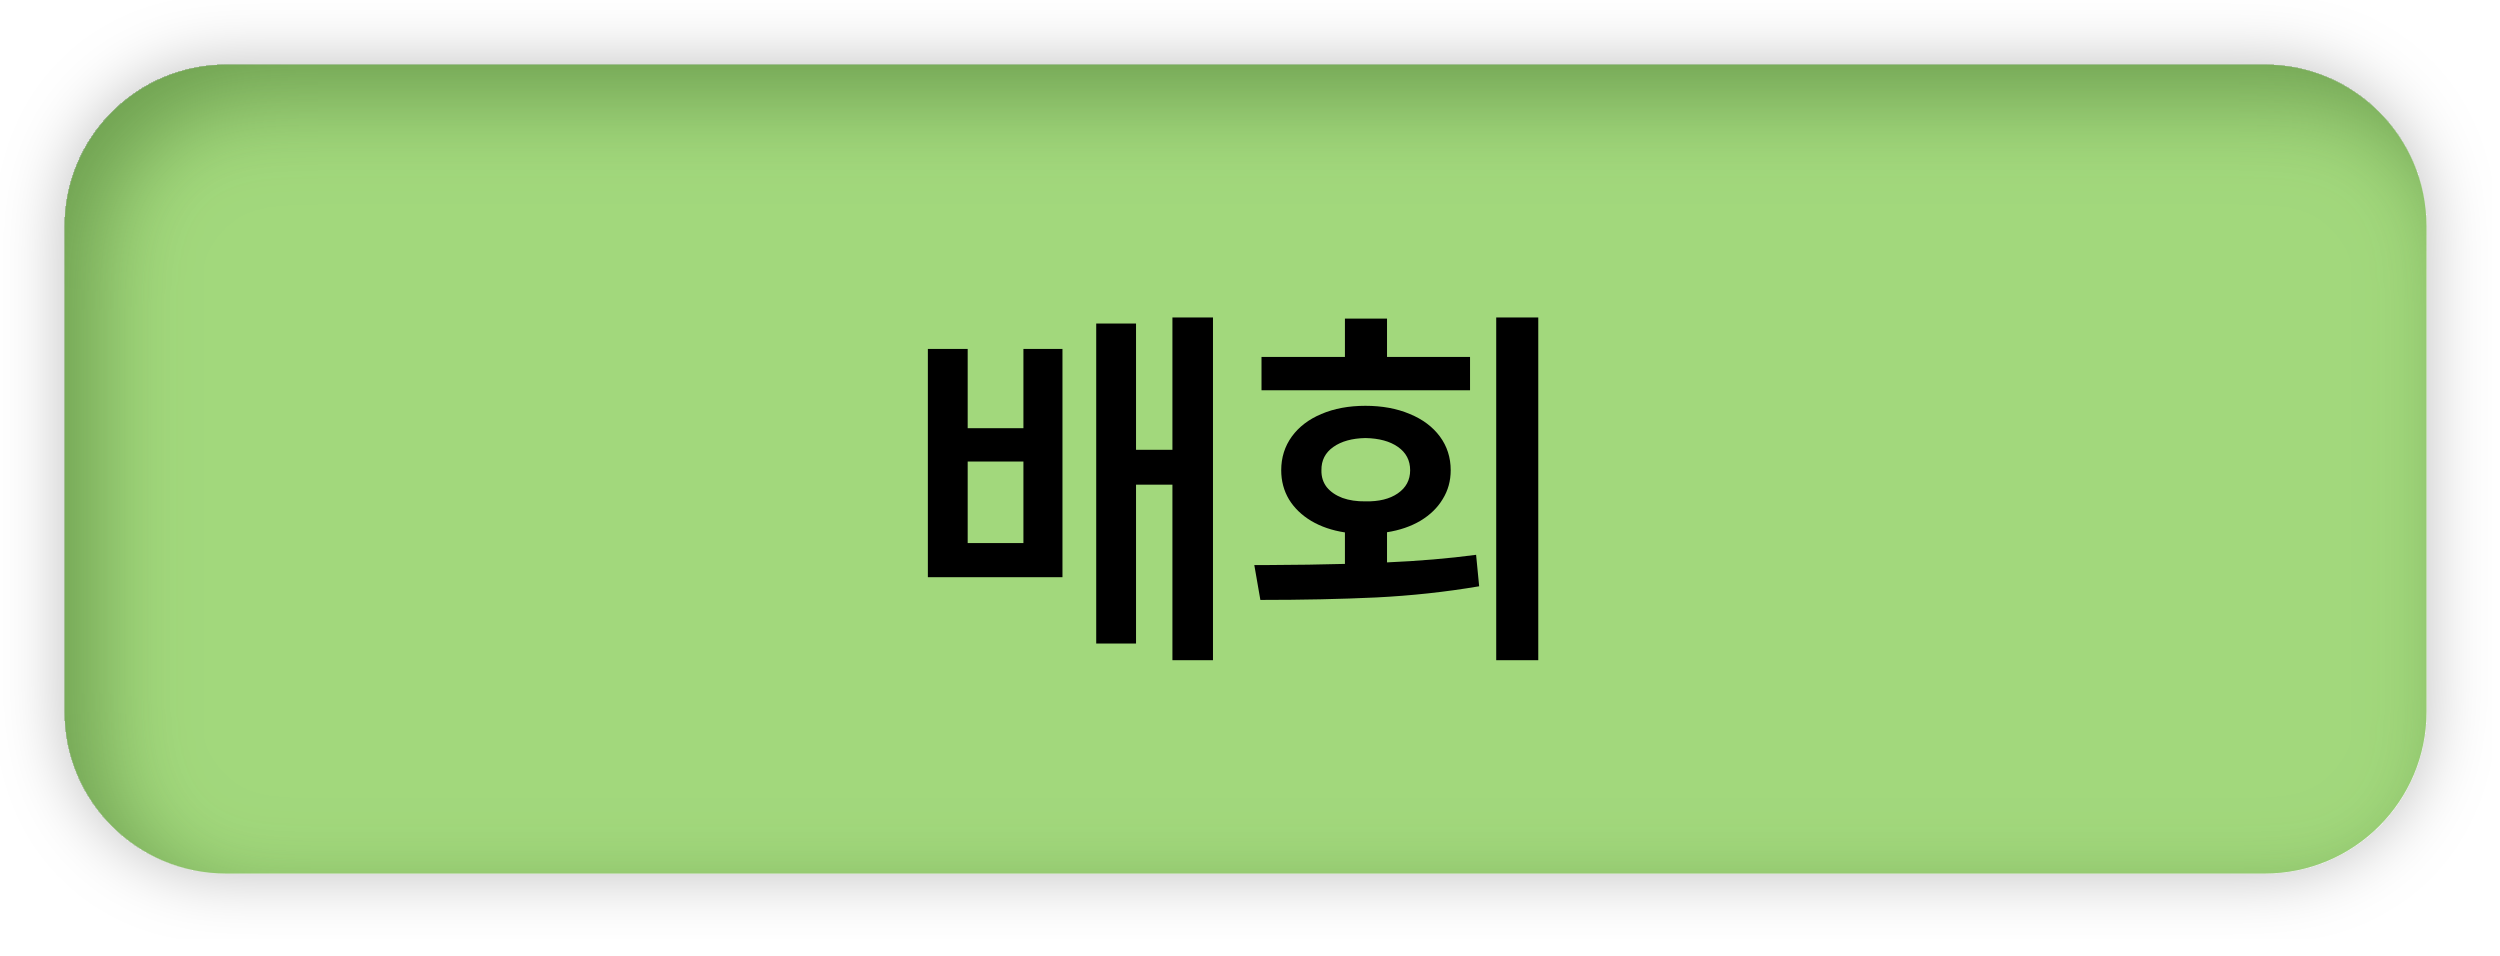
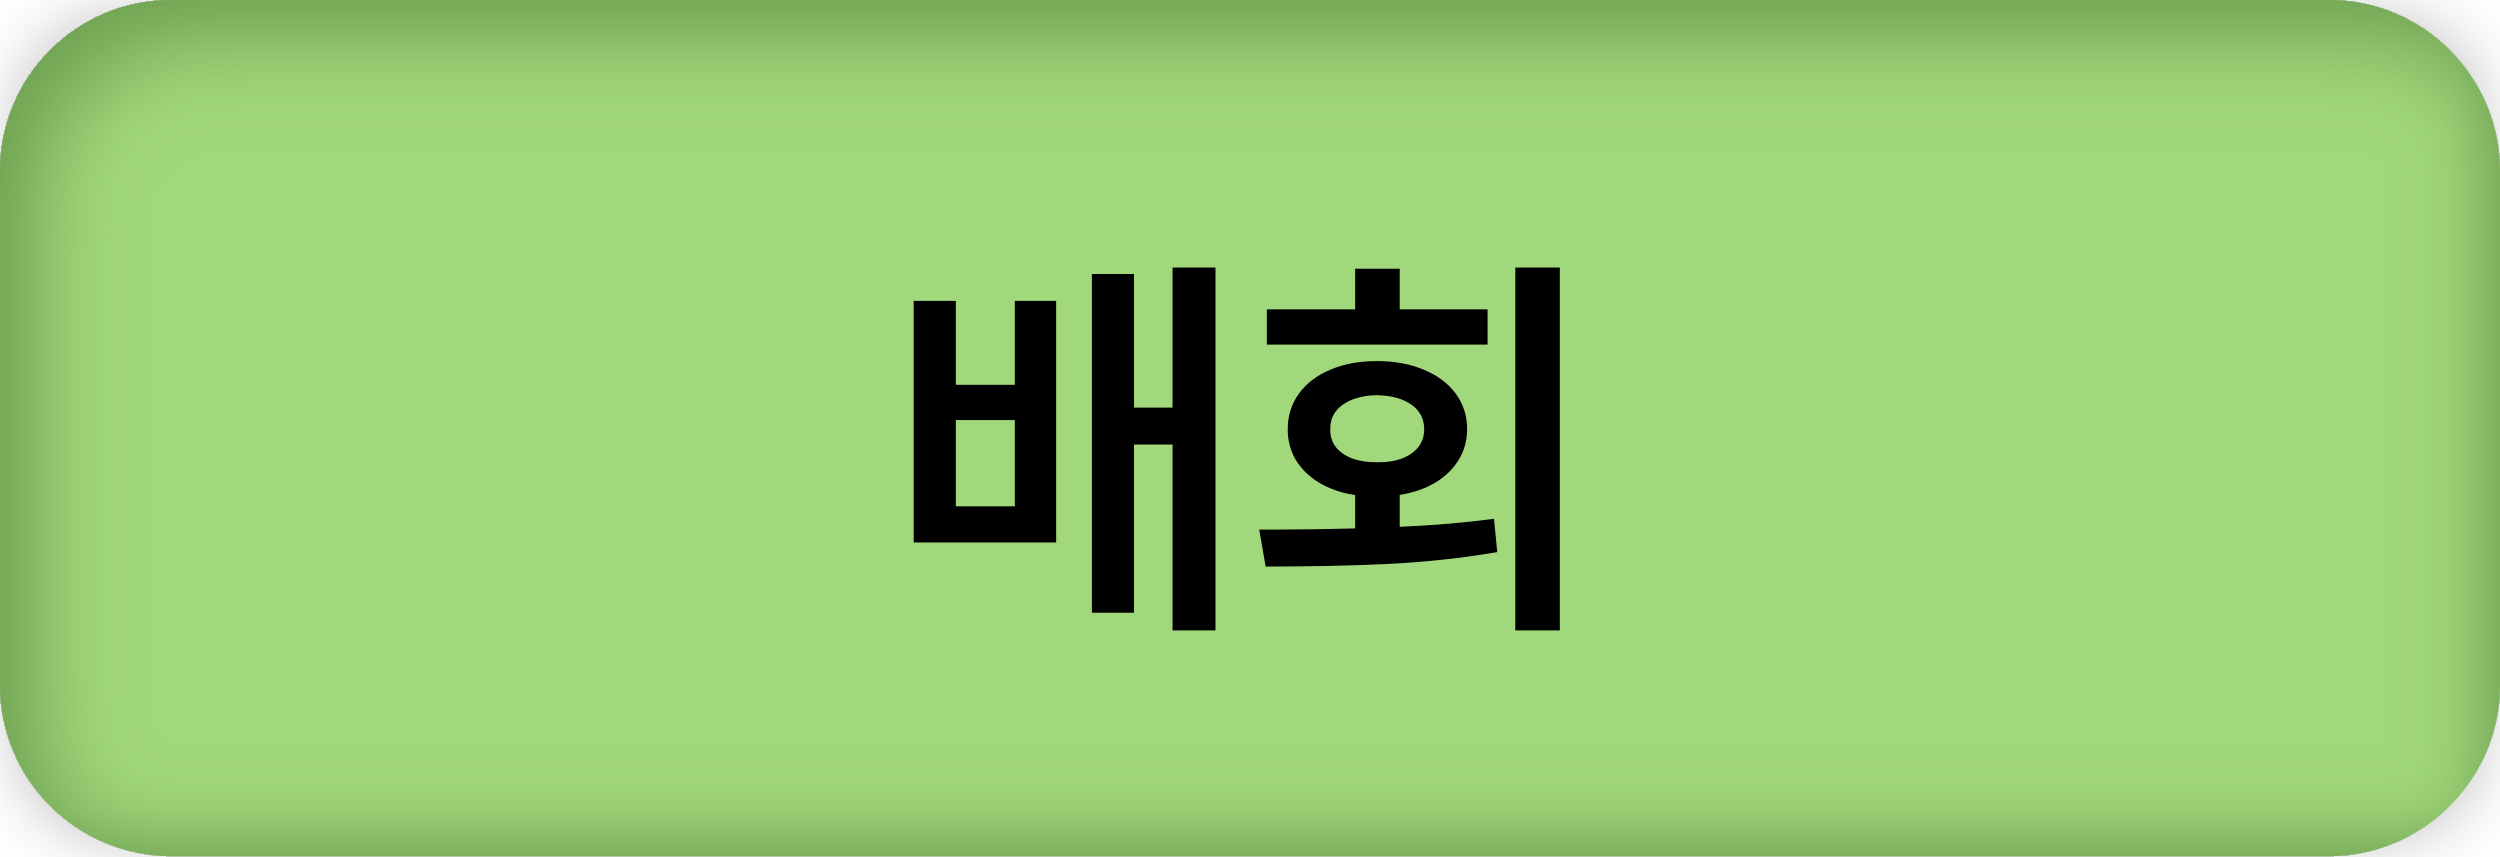
- <svg xmlns="http://www.w3.org/2000/svg" width="68" height="26" viewBox="0 0 68 26" fill="none">
+ <svg xmlns="http://www.w3.org/2000/svg" width="64.24" height="22" viewBox="1.76 1.76 64.24 22" fill="none">
  <g filter="url(#filter0_di_145_4141)">
    <rect x="1.76" y="1.76" width="64.24" height="22" rx="4.4" fill="#A2D87C" />
    <path d="M26.321 11.647H27.837V9.491H28.899V15.699H25.238V9.491H26.321V11.647ZM27.837 14.771V12.554H26.321V14.771H27.837ZM32.993 17.958H31.89V13.183H30.9V17.504H29.817V8.8H30.9V12.234H31.89V8.635H32.993V17.958ZM41.841 17.958H40.697V8.635H41.841V17.958ZM34.53 15.369C34.856 15.366 35.209 15.363 35.587 15.359C35.965 15.352 36.297 15.345 36.582 15.338V14.482C36.231 14.428 35.925 14.323 35.664 14.168C35.406 14.013 35.205 13.819 35.061 13.585C34.92 13.348 34.849 13.083 34.849 12.791C34.849 12.444 34.946 12.138 35.138 11.873C35.331 11.609 35.599 11.404 35.943 11.26C36.29 11.112 36.688 11.038 37.139 11.038C37.593 11.038 37.995 11.112 38.345 11.26C38.696 11.404 38.969 11.609 39.165 11.873C39.361 12.138 39.459 12.444 39.459 12.791C39.459 13.08 39.387 13.341 39.242 13.575C39.102 13.809 38.901 14.005 38.639 14.163C38.378 14.318 38.074 14.422 37.727 14.477V15.297C38.593 15.259 39.401 15.191 40.15 15.091L40.233 15.947C39.322 16.102 38.387 16.203 37.428 16.251C36.468 16.296 35.42 16.318 34.282 16.318L34.117 15.369H34.53ZM39.985 10.615H34.313V9.708H36.582V8.666H37.727V9.708H39.985V10.615ZM37.139 11.915C36.778 11.922 36.487 12.002 36.267 12.157C36.047 12.312 35.939 12.523 35.943 12.791C35.939 12.967 35.987 13.12 36.087 13.25C36.19 13.377 36.333 13.475 36.515 13.544C36.697 13.609 36.905 13.64 37.139 13.637C37.507 13.644 37.8 13.572 38.02 13.42C38.244 13.266 38.356 13.056 38.356 12.791C38.356 12.523 38.246 12.312 38.026 12.157C37.806 12.002 37.51 11.922 37.139 11.915Z" fill="black" />
  </g>
  <defs>
    <filter id="filter0_di_145_4141" x="9.65595e-06" y="-5.60284e-06" width="67.76" height="25.52" filterUnits="userSpaceOnUse" color-interpolation-filters="sRGB">
      <feFlood flood-opacity="0" result="BackgroundImageFix" />
      <feColorMatrix in="SourceAlpha" type="matrix" values="0 0 0 0 0 0 0 0 0 0 0 0 0 0 0 0 0 0 127 0" result="hardAlpha" />
      <feOffset />
      <feGaussianBlur stdDeviation="0.88" />
      <feComposite in2="hardAlpha" operator="out" />
      <feColorMatrix type="matrix" values="0 0 0 0 0 0 0 0 0 0 0 0 0 0 0 0 0 0 0.25 0" />
      <feBlend mode="normal" in2="BackgroundImageFix" result="effect1_dropShadow_145_4141" />
      <feBlend mode="normal" in="SourceGraphic" in2="effect1_dropShadow_145_4141" result="shape" />
      <feColorMatrix in="SourceAlpha" type="matrix" values="0 0 0 0 0 0 0 0 0 0 0 0 0 0 0 0 0 0 127 0" result="hardAlpha" />
      <feOffset dx="0.88" dy="0.88" />
      <feGaussianBlur stdDeviation="1.232" />
      <feComposite in2="hardAlpha" operator="arithmetic" k2="-1" k3="1" />
      <feColorMatrix type="matrix" values="0 0 0 0 0.22 0 0 0 0 0.4 0 0 0 0 0.133 0 0 0 0.5 0" />
      <feBlend mode="normal" in2="shape" result="effect2_innerShadow_145_4141" />
    </filter>
  </defs>
</svg>
